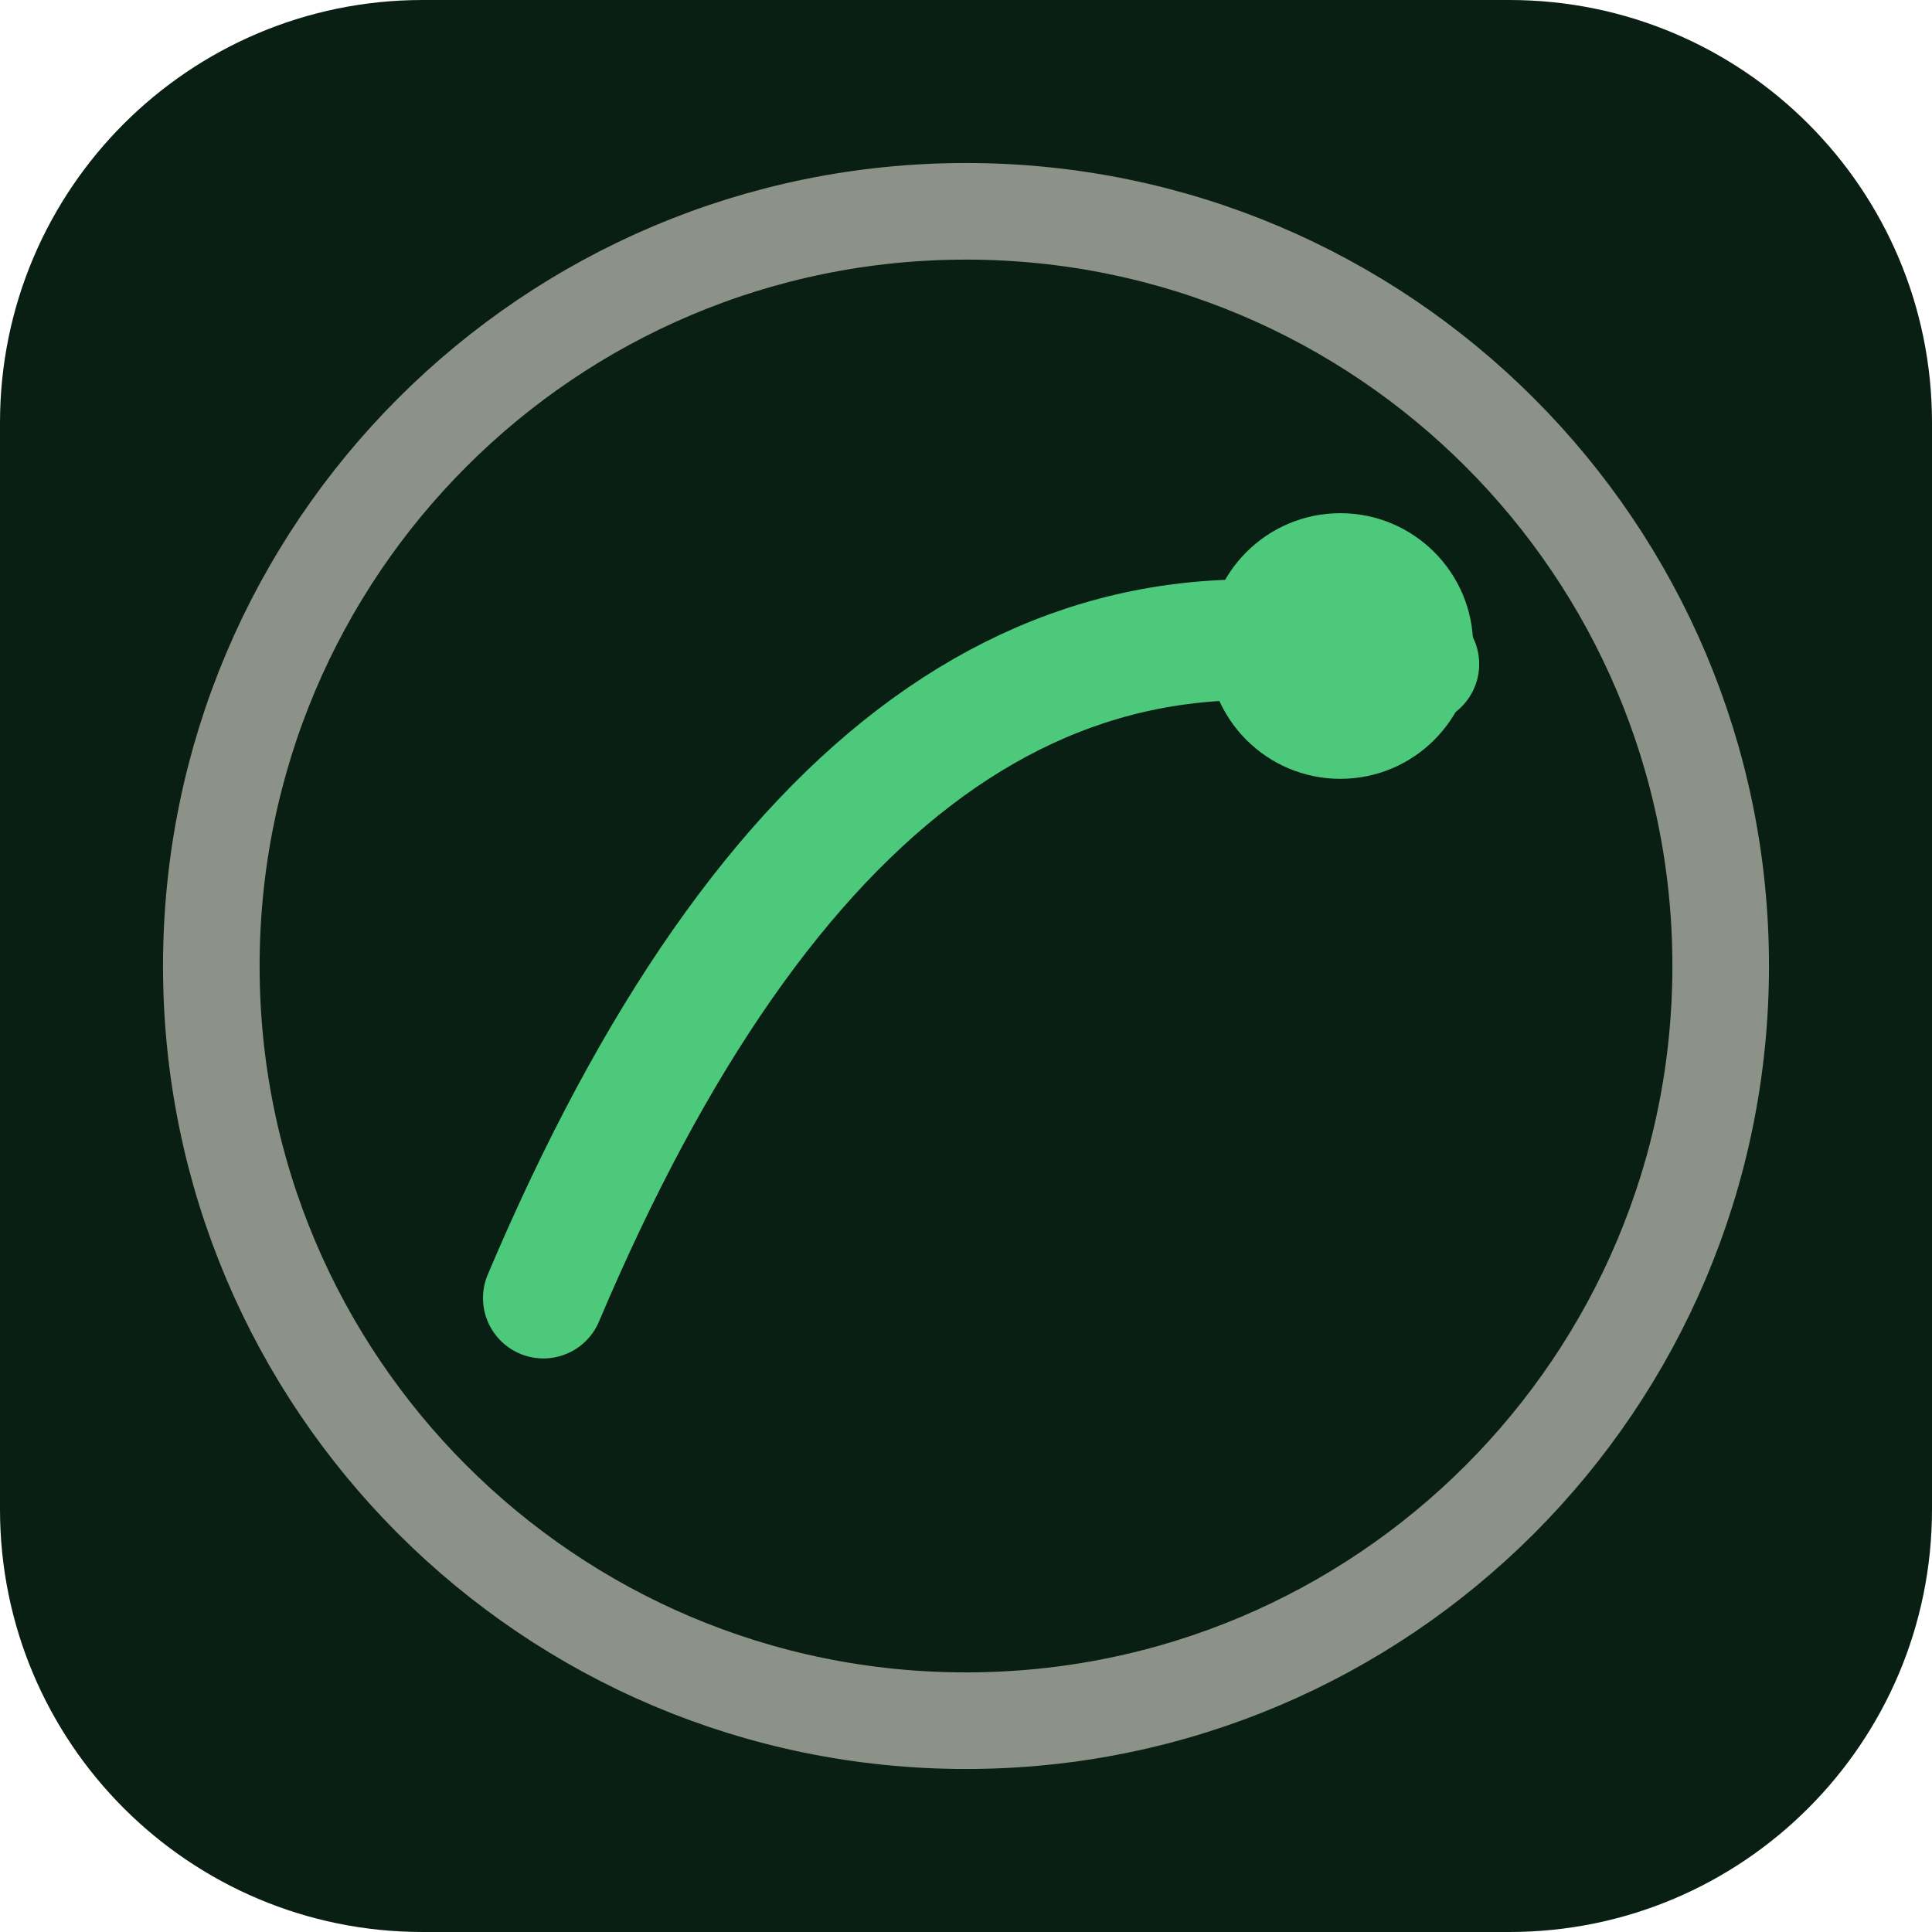
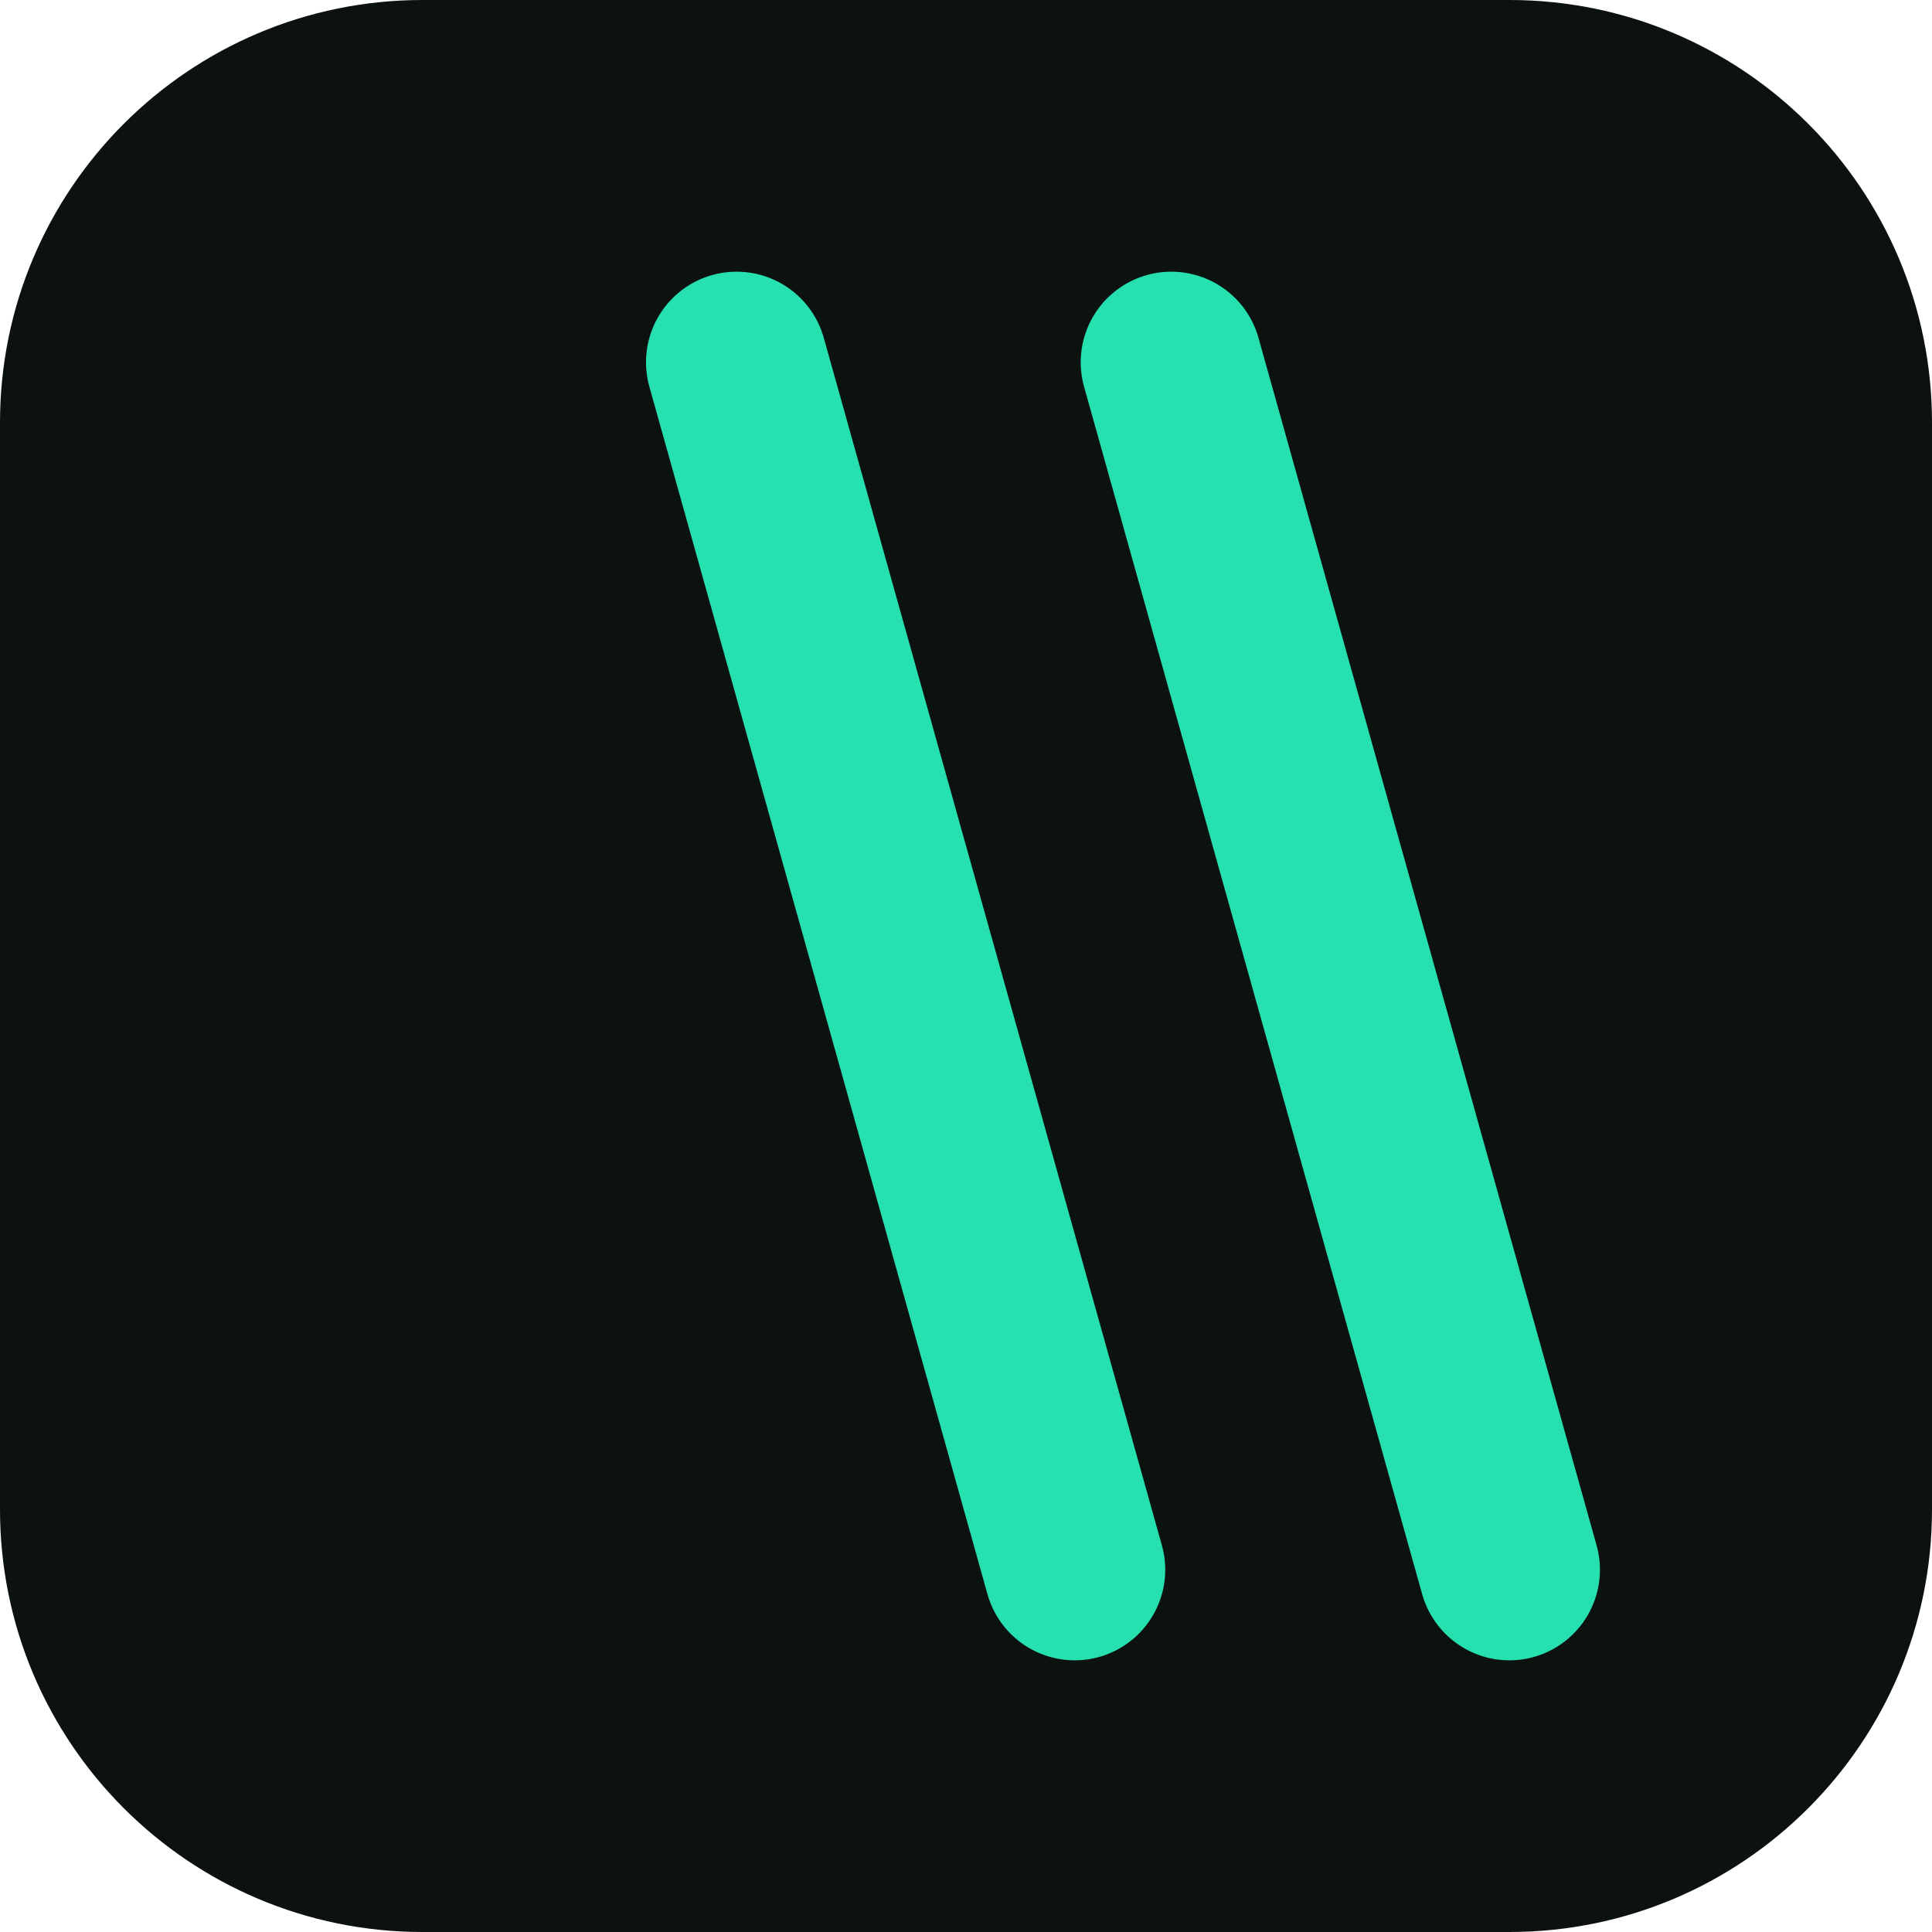
<svg xmlns="http://www.w3.org/2000/svg" viewBox="0 0 32 32">
-   <rect width="32" height="32" rx="7" fill="#0a1f14" />
-   <circle cx="16" cy="16" r="12.5" fill="none" stroke="#f5f1e6" stroke-width="1.6" opacity="0.55" />
-   <path d="M9 21.5 Q 14.5 8.5 23.5 11" fill="none" stroke="#4cc97b" stroke-width="2" stroke-linecap="round" />
-   <circle cx="22.2" cy="10.7" r="2.2" fill="#4cc97b" />
+   <rect width="32" height="32" rx="7" fill="#0B120F" />
+   <line x1="12.2" y1="6" x2="17.8" y2="26" stroke="#26E0B0" stroke-width="3" stroke-linecap="round" />
+   <line x1="19.4" y1="6" x2="25" y2="26" stroke="#26E0B0" stroke-width="3" stroke-linecap="round" />
</svg>
